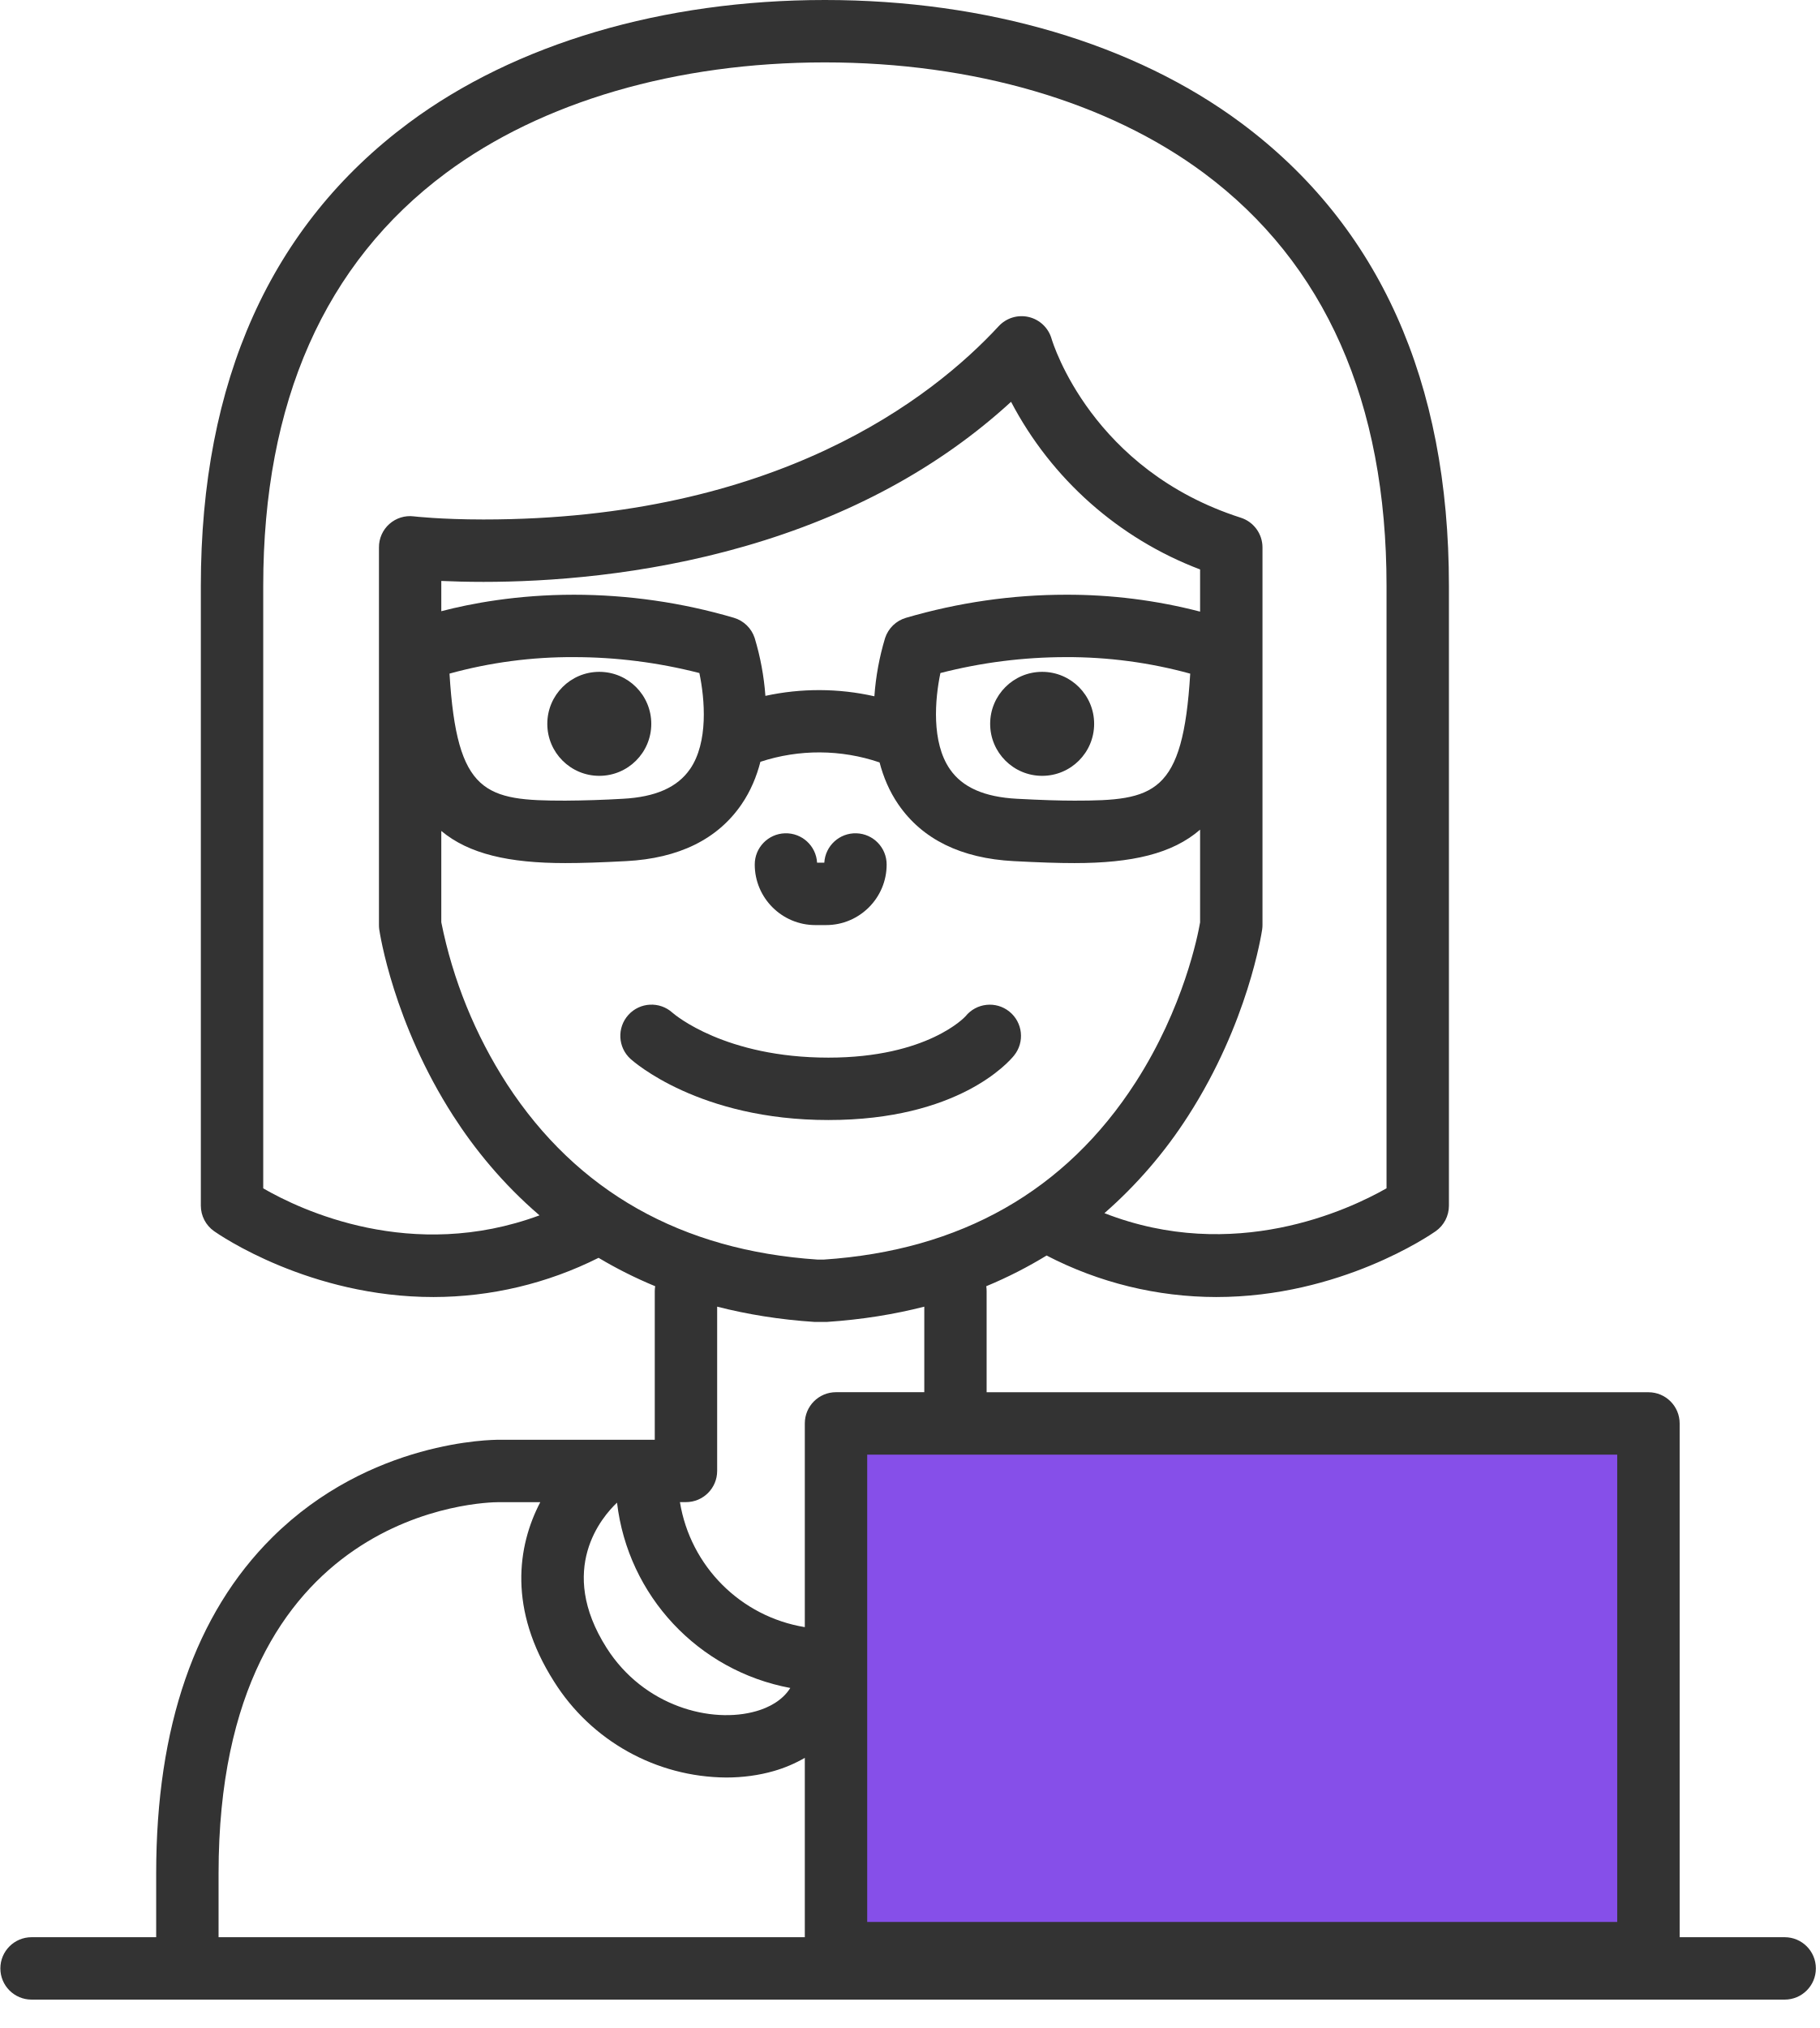
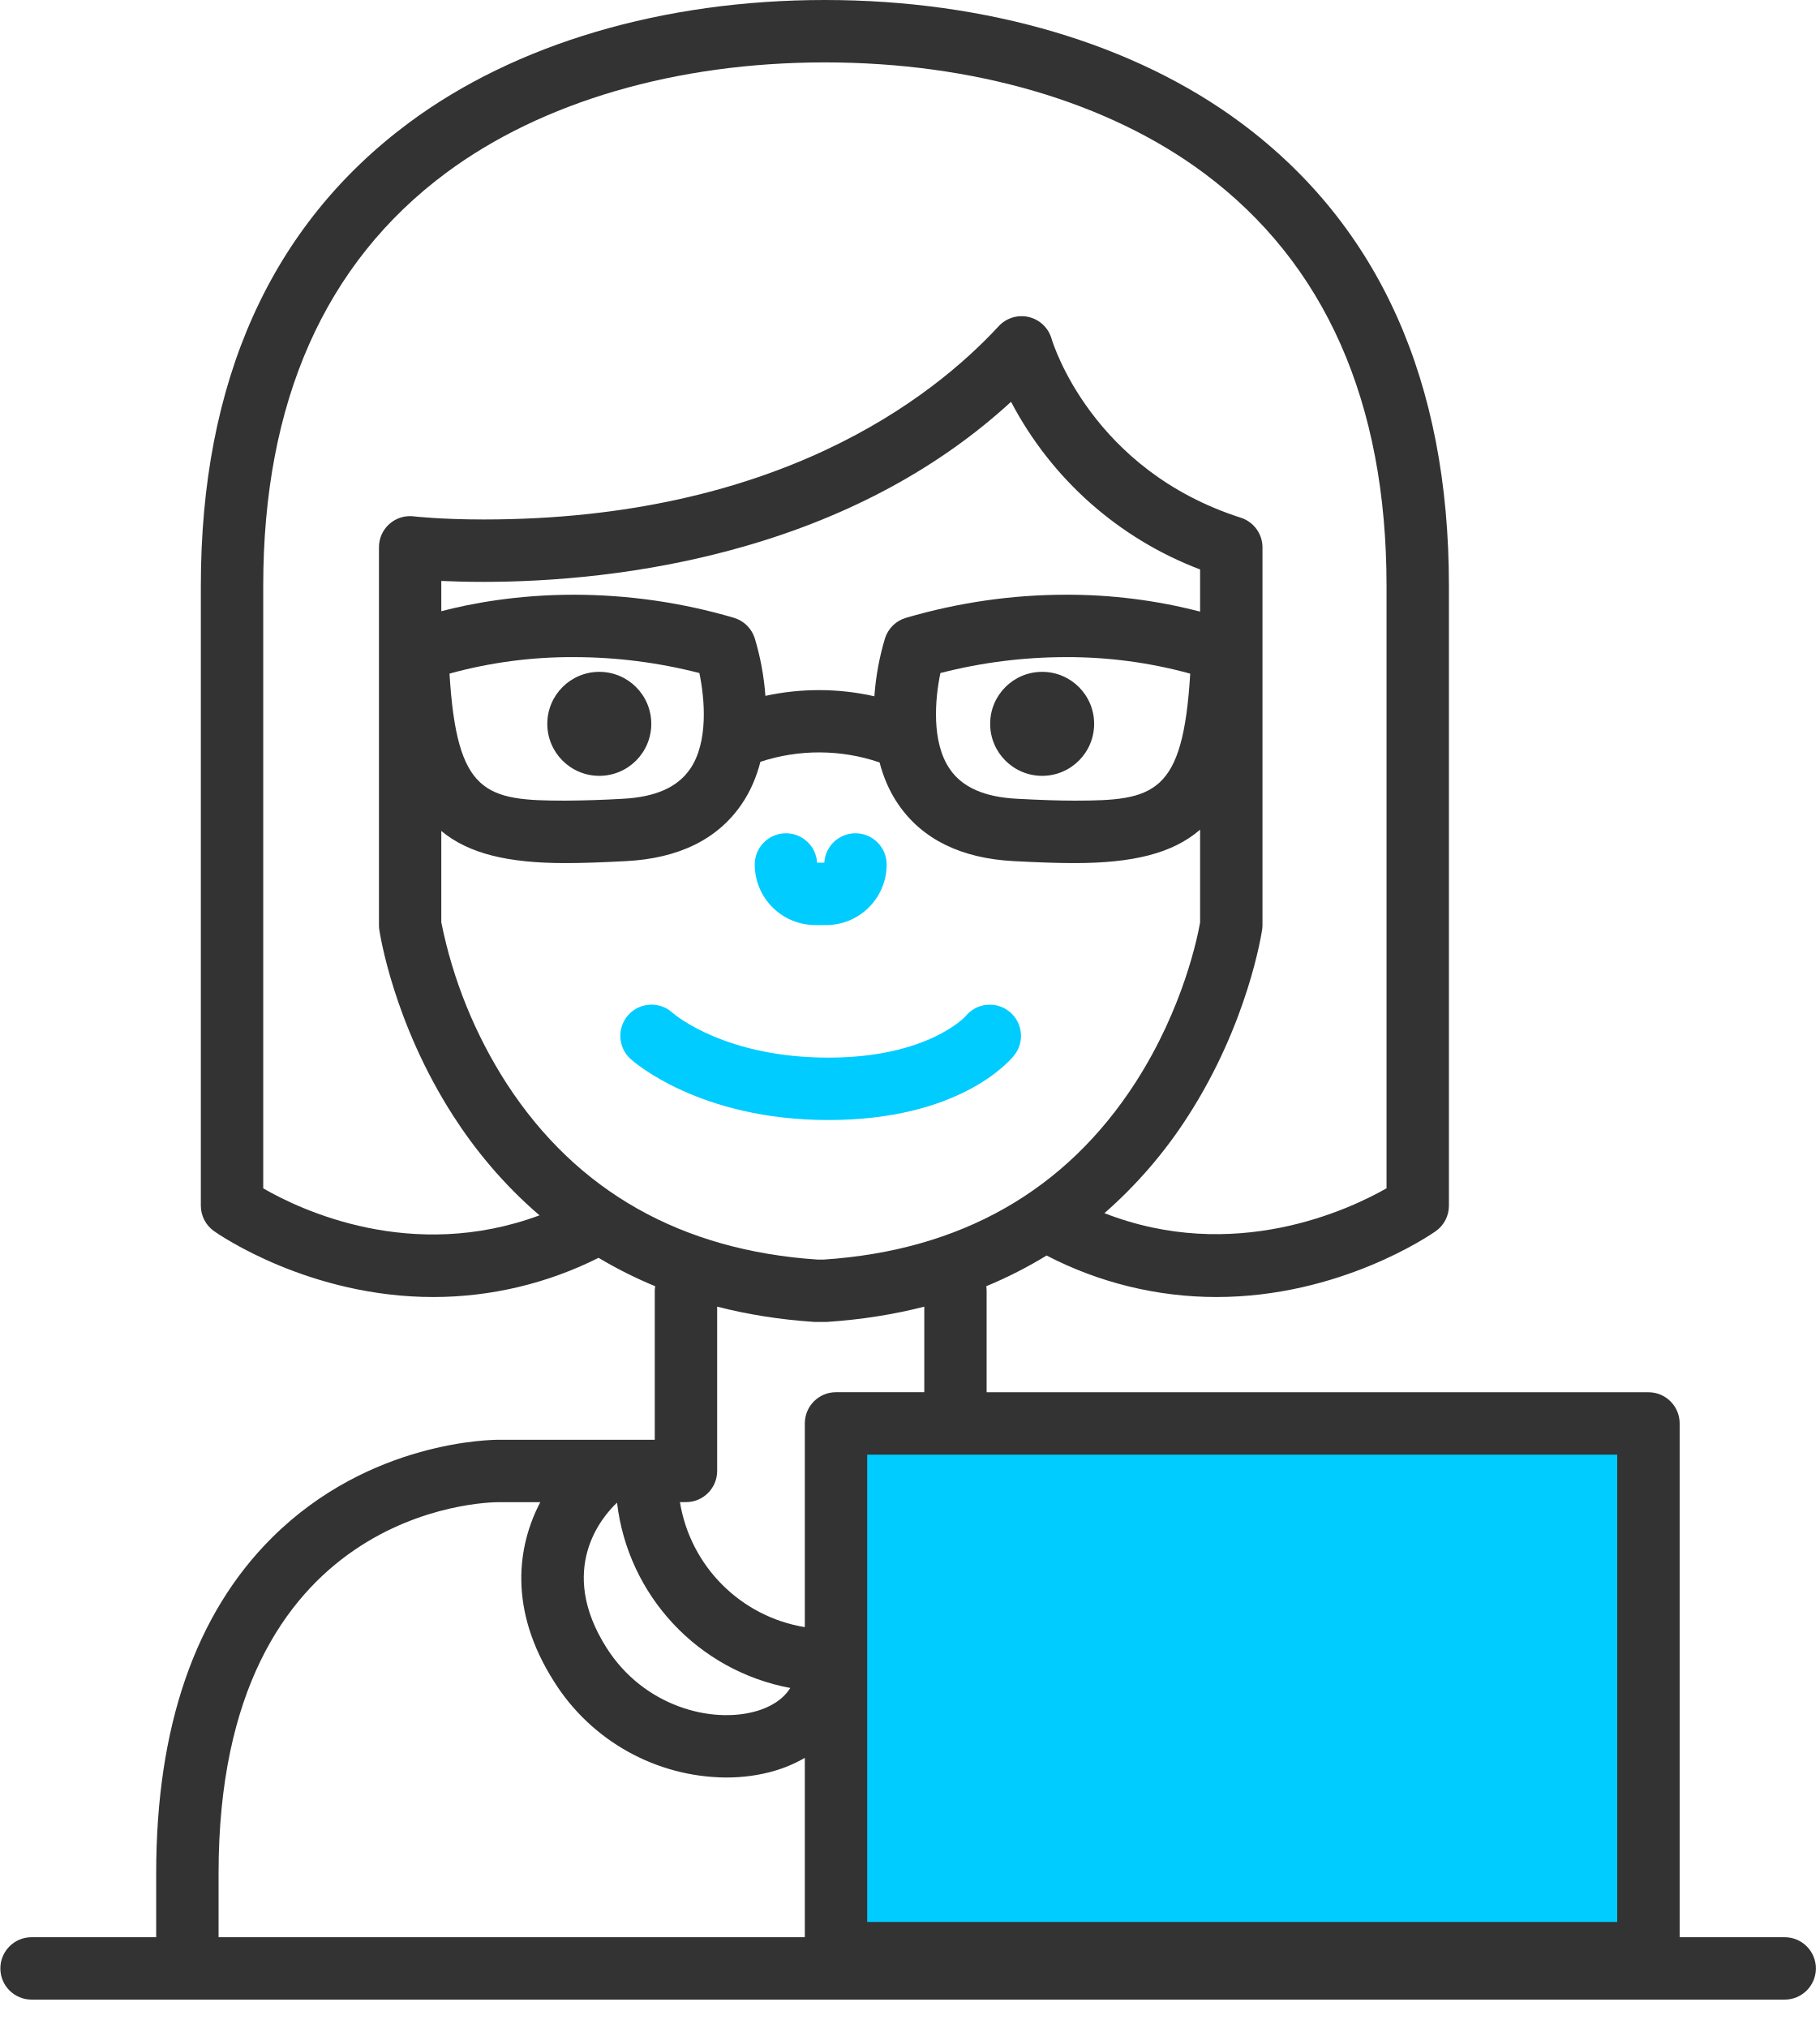
<svg xmlns="http://www.w3.org/2000/svg" width="35" height="39">
  <g fill="none" fill-rule="evenodd">
-     <path fill="#864fe9" d="M16 27h16v11H16z" />
+     <path fill="#00ccff" d="M16 27h16v11H16z" />
    <path d="M34.327 37.254h-2.02v-9.88a.6.6 0 00-.6-.6h-12.73v-1.946a.605.605 0 00-.007-.093c.42-.174.805-.373 1.16-.59h.001a7.103 7.103 0 003.262.798c2.385 0 4.12-1.195 4.222-1.266a.6.6 0 00.254-.49V11.264c0-3.933-1.345-6.927-3.998-8.9C21.821.84 18.977 0 15.866 0 12.754 0 9.91.84 7.86 2.365c-2.652 1.973-3.997 4.967-3.997 8.9v11.921a.6.6 0 00.254.49c.102.072 1.837 1.268 4.221 1.267a7.1 7.1 0 003.175-.754c.335.2.697.384 1.089.546a.605.605 0 00-.008.093v2.86H9.592c-.102 0-2.468.003-4.356 1.878-1.481 1.47-2.232 3.643-2.232 6.458v1.23H.607a.6.6 0 100 1.2h33.72a.6.6 0 100-1.2zm-22.459-8.357a4.114 4.114 0 003.333 3.564c-.155.246-.417.377-.652.445-.863.25-2.166-.09-2.881-1.215-.963-1.514-.085-2.525.2-2.794zm19.238 8.064H16.68v-8.987h14.426v8.987zM9.753 20.85a8.989 8.989 0 01-1.265-3.114V15.98c.532.443 1.3.618 2.385.618.314 0 .675-.012 1.17-.038 1.013-.053 1.76-.42 2.22-1.092.175-.255.29-.535.363-.818a3.61 3.61 0 012.292.012c.073.28.187.554.36.806.46.671 1.207 1.039 2.219 1.092.495.026.856.038 1.17.038 1.106 0 1.883-.18 2.416-.643v1.783c-.042.245-.315 1.638-1.24 3.075-1.345 2.088-3.364 3.235-6.002 3.41h-.111c-2.621-.174-4.632-1.309-5.977-3.373zm13.33-9.088a10.151 10.151 0 00-2.583-.325c-1.034 0-2.068.15-3.074.444a.6.6 0 00-.402.389 5.138 5.138 0 00-.206 1.12 4.849 4.849 0 00-2.096-.008 5.138 5.138 0 00-.206-1.112.6.6 0 00-.402-.39 10.942 10.942 0 00-3.074-.443c-1.1 0-1.985.169-2.552.317v-.582c.224.01.497.018.812.018 1.21 0 3.067-.119 5.033-.687 2.024-.584 3.74-1.516 5.114-2.776a6.847 6.847 0 003.636 3.224v.811zm-.19 1.193c-.14 2.325-.69 2.442-2.226 2.442-.292 0-.633-.011-1.107-.036-.627-.033-1.05-.22-1.29-.57-.358-.518-.287-1.346-.182-1.848a9.715 9.715 0 012.412-.306 8.9 8.9 0 012.394.318zm-9.622 1.836c-.241.35-.664.537-1.29.57a21.15 21.15 0 01-1.108.036c-1.536 0-2.086-.117-2.227-2.443a8.834 8.834 0 012.394-.317c.81 0 1.62.103 2.412.306.105.503.176 1.33-.18 1.848zm-8.208 8.062V11.265c0-3.533 1.182-6.203 3.513-7.937C10.422 1.956 13.01 1.2 15.866 1.2c2.855 0 5.444.756 7.29 2.128 2.33 1.734 3.513 4.404 3.513 7.938v11.586c-.73.416-2.937 1.45-5.426.478a8.762 8.762 0 001.608-1.867c1.155-1.793 1.415-3.518 1.426-3.59a.597.597 0 00.006-.087v-7.258a.6.6 0 00-.417-.572c-2.86-.916-3.61-3.342-3.64-3.442a.6.6 0 00-1.017-.241C17.926 7.66 14.933 9.99 9.299 9.99c-.82 0-1.336-.059-1.34-.06a.597.597 0 00-.67.597v7.258c0 .029.001.058.005.086.011.073.271 1.798 1.426 3.591.4.622.941 1.296 1.657 1.91-2.459.91-4.595-.103-5.314-.519zm10.608 2.569h.229c.68-.045 1.304-.147 1.878-.294v1.645H16.08a.6.6 0 00-.6.6v3.918a2.912 2.912 0 01-2.402-2.404h.116a.6.6 0 00.6-.6v-3.159c.574.147 1.198.25 1.877.294zM4.204 36.024c0-7.054 5.162-7.136 5.384-7.136h.804c-.442.845-.618 2.061.263 3.447a3.942 3.942 0 003.314 1.848c.322 0 .632-.043.916-.125a2.66 2.66 0 00.595-.253v3.449H4.204v-1.23z" fill="#333" fill-rule="nonzero" />
    <circle fill="#333" fill-rule="nonzero" cx="11.527" cy="13.92" r="1" />
    <circle fill="#333" fill-rule="nonzero" cx="20.045" cy="13.92" r="1" />
-     <path d="M15.682 17.79h.208c.642 0 1.164-.522 1.164-1.164a.6.6 0 00-1.199-.036h-.139a.6.6 0 00-1.199.036c0 .642.523 1.164 1.165 1.164zm3.823 2.508a.6.6 0 10-.934-.754c-.006.008-.727.795-2.637.795-1.984 0-2.952-.822-3-.864a.6.6 0 00-.805.89c.053.047 1.317 1.174 3.805 1.174 2.498 0 3.469-1.114 3.571-1.241z" fill="#333" fill-rule="nonzero" />
+     <path d="M15.682 17.79h.208c.642 0 1.164-.522 1.164-1.164a.6.6 0 00-1.199-.036h-.139a.6.6 0 00-1.199.036c0 .642.523 1.164 1.165 1.164zm3.823 2.508a.6.6 0 10-.934-.754c-.006.008-.727.795-2.637.795-1.984 0-2.952-.822-3-.864a.6.6 0 00-.805.89c.053.047 1.317 1.174 3.805 1.174 2.498 0 3.469-1.114 3.571-1.241z" fill="#00ccff" fill-rule="nonzero" />
  </g>
</svg>
